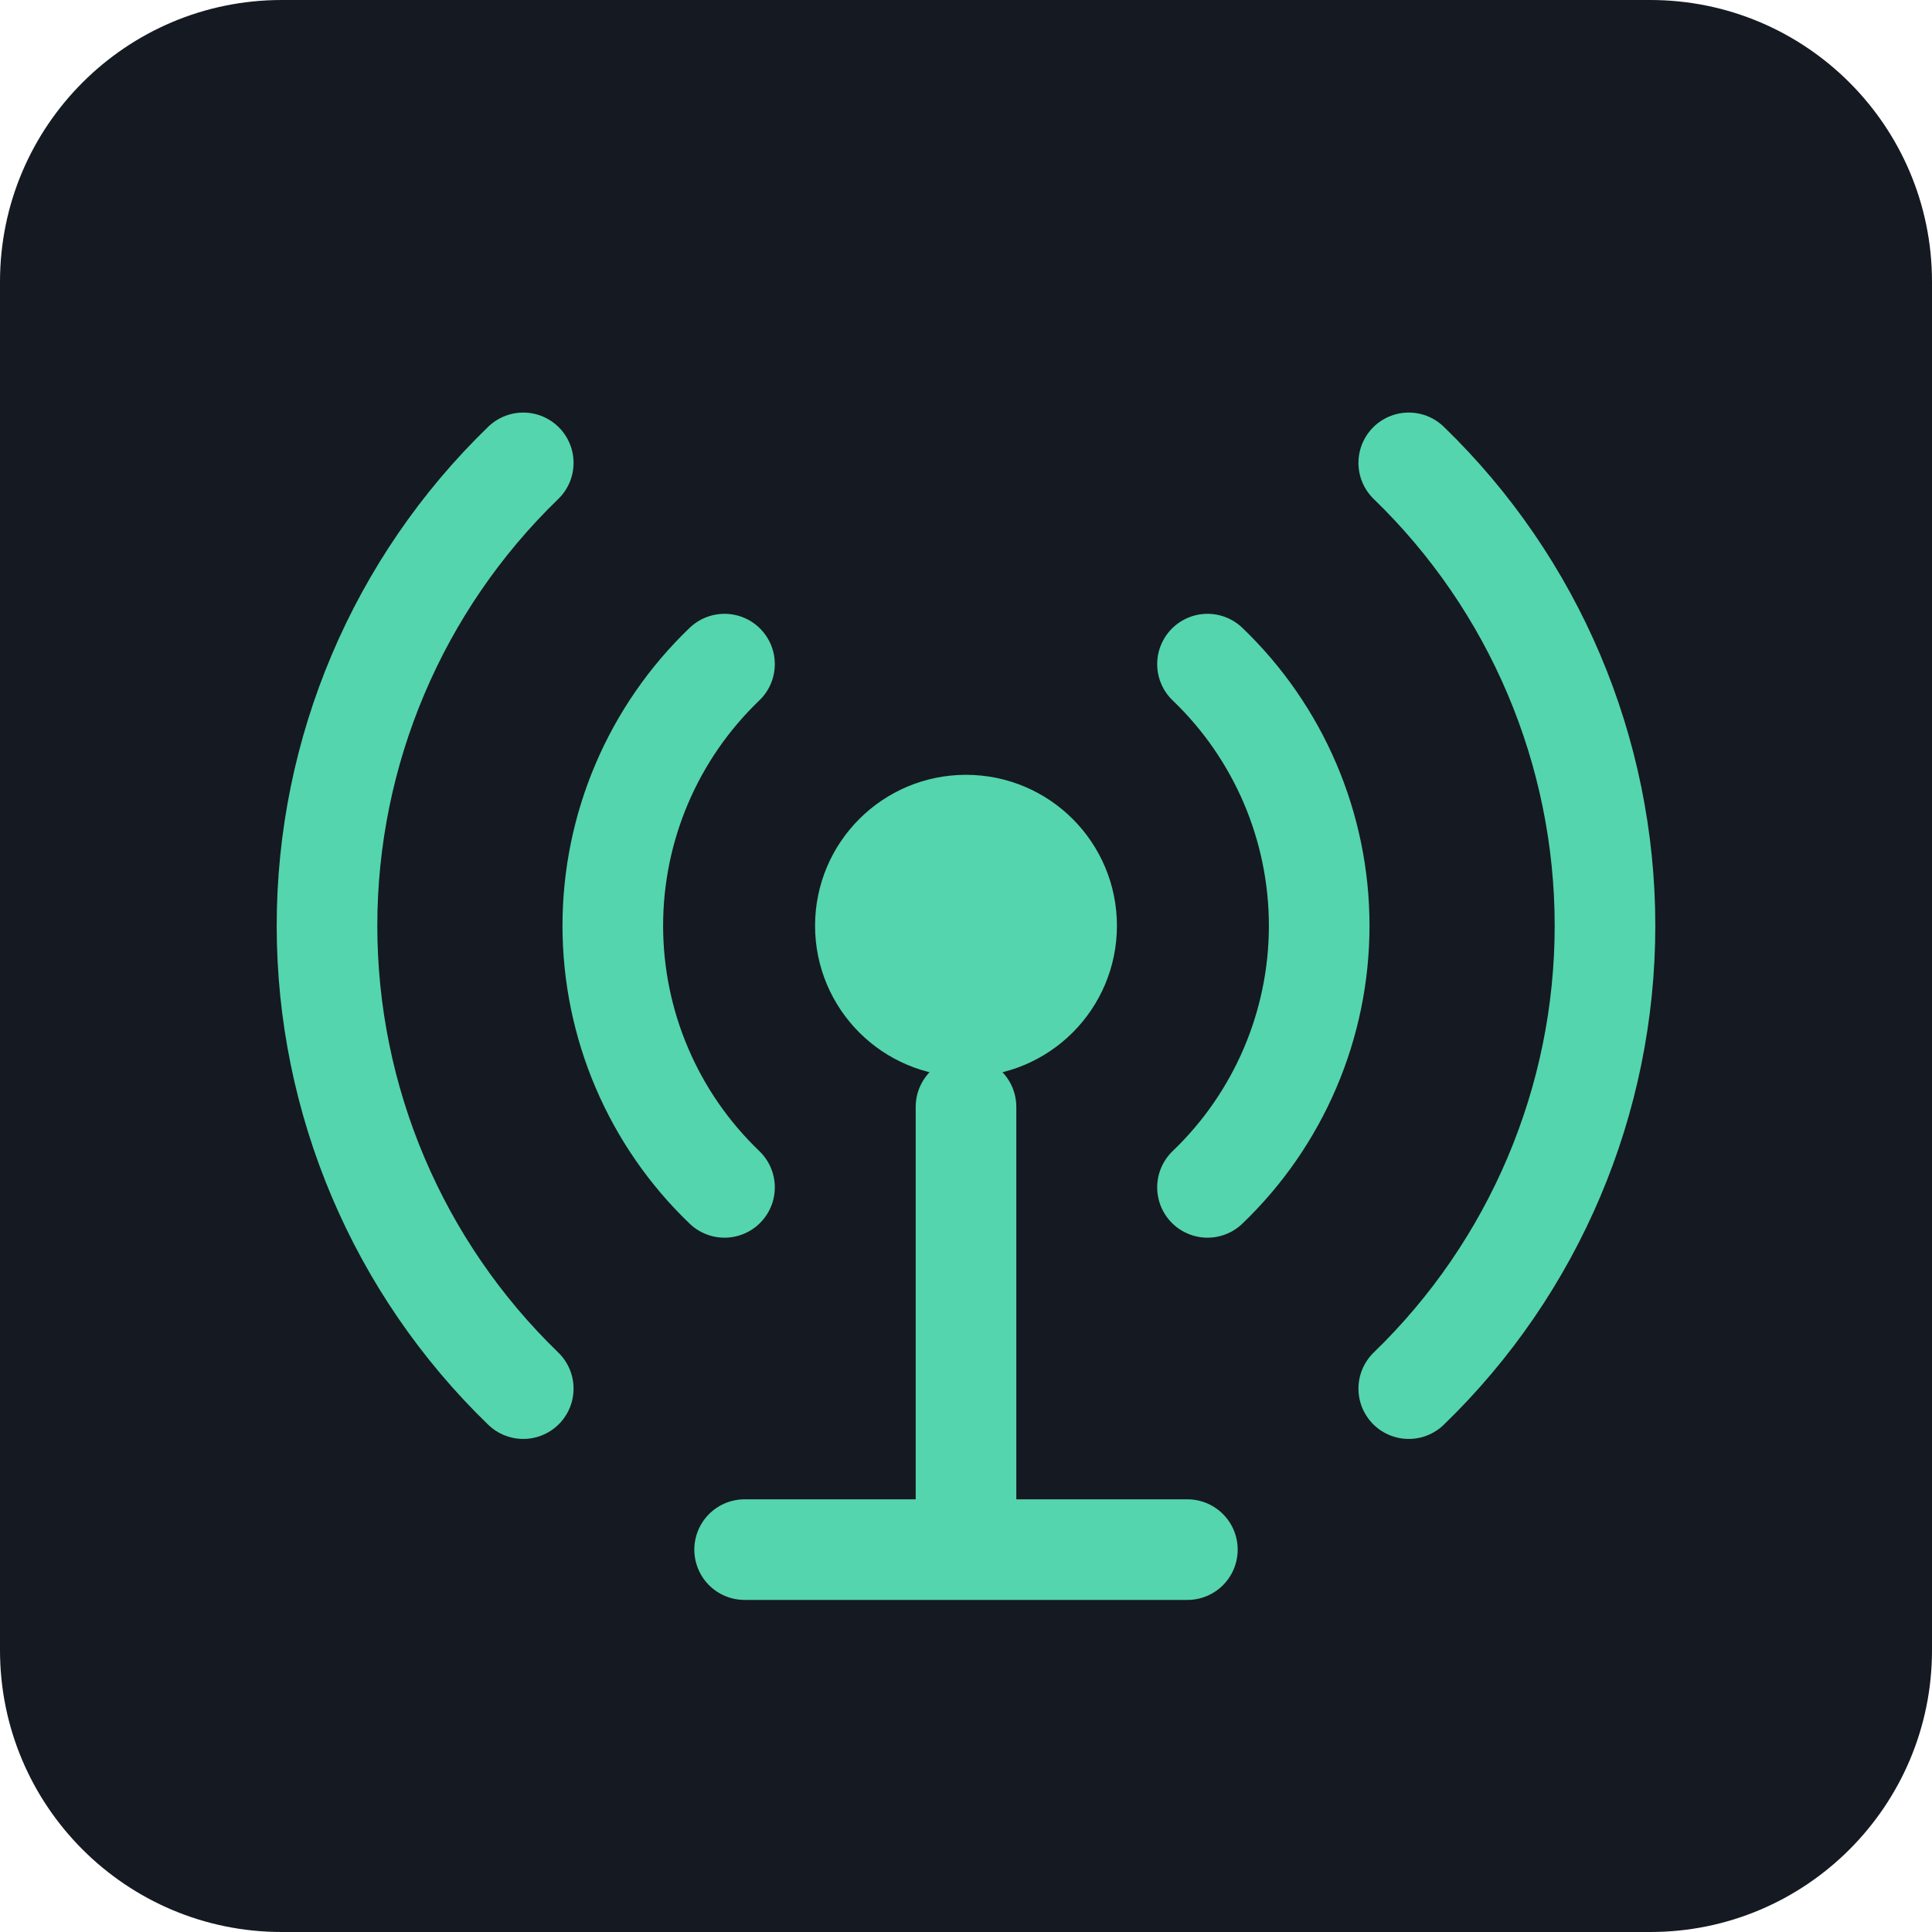
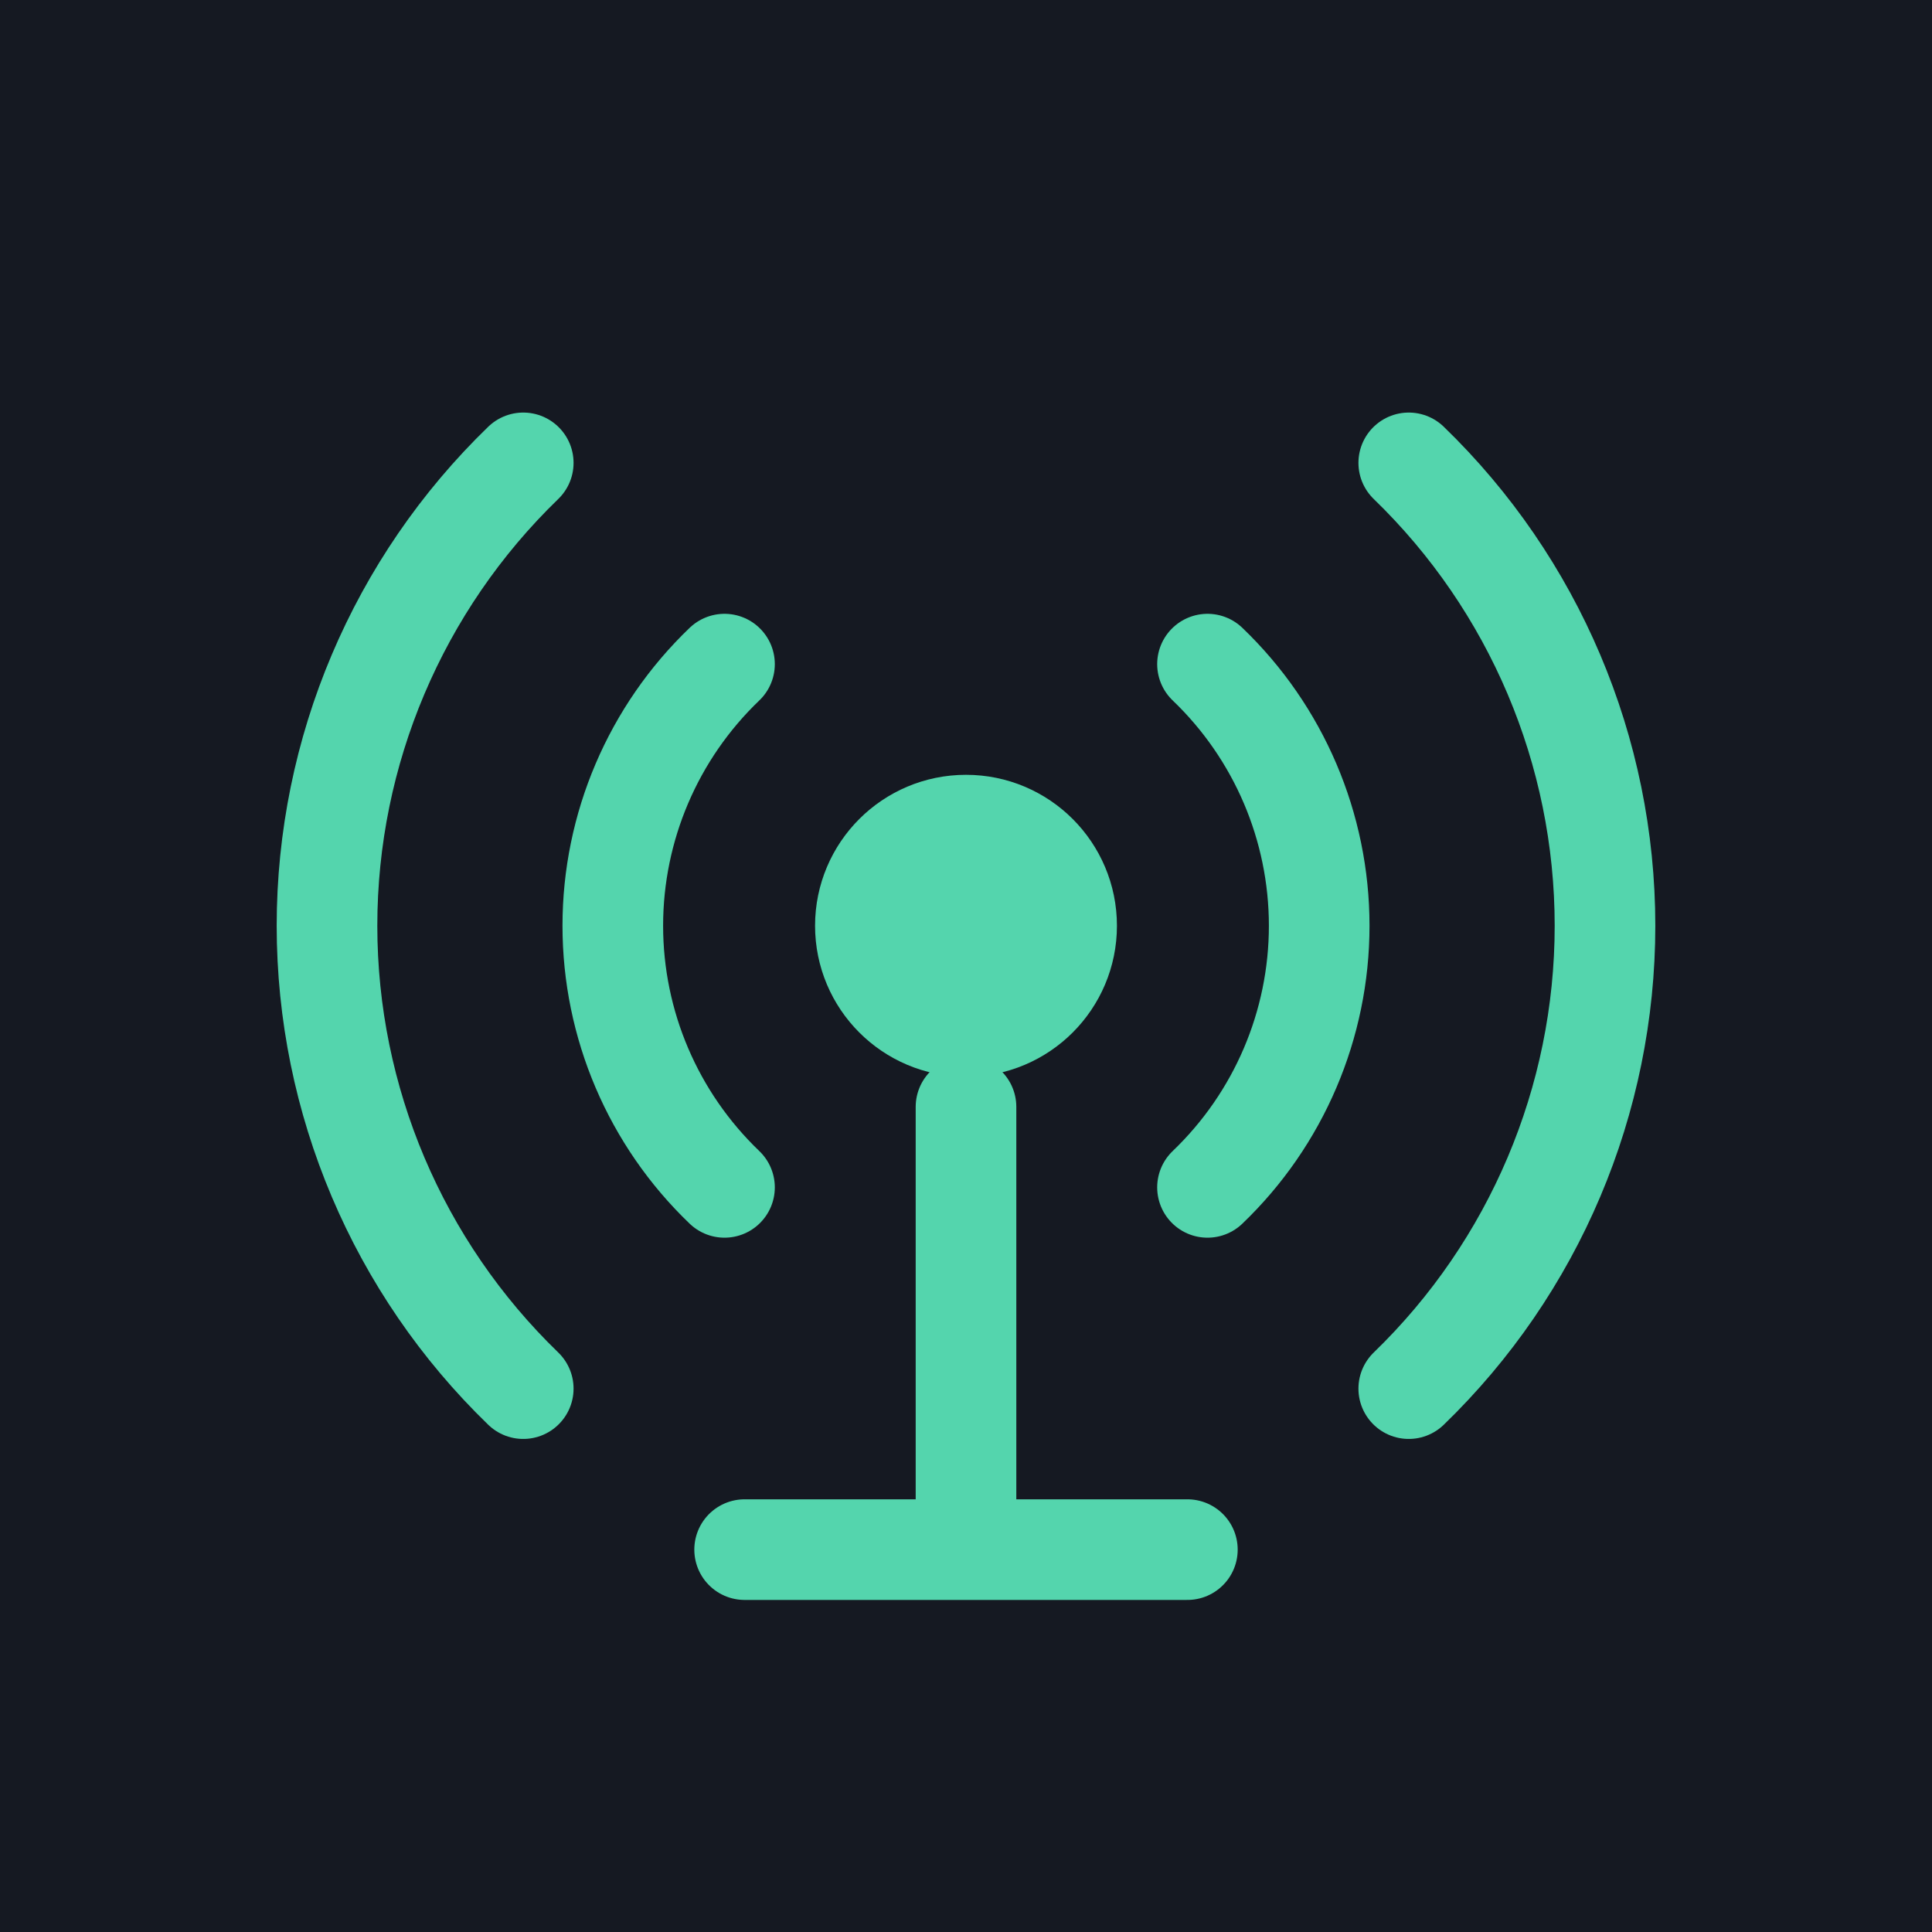
<svg xmlns="http://www.w3.org/2000/svg" width="96" height="96" viewBox="0 0 96 96">
-   <rect width="96" height="96" rx="14" fill="#151922" />
+   <rect width="96" height="96" fill="#151922" />
  <g color="#54d5ad" fill="none" stroke="currentColor" stroke-width="5" stroke-linecap="round" stroke-linejoin="round">
    <circle cx="48" cy="46" r="5" fill="currentColor" />
    <path d="M36 33a18 18 0 0 0 0 26M60 33a18 18 0 0 1 0 26M26 23a32 32 0 0 0 0 46M70 23a32 32 0 0 1 0 46M48 55v22M37 77h22" />
  </g>
</svg>
